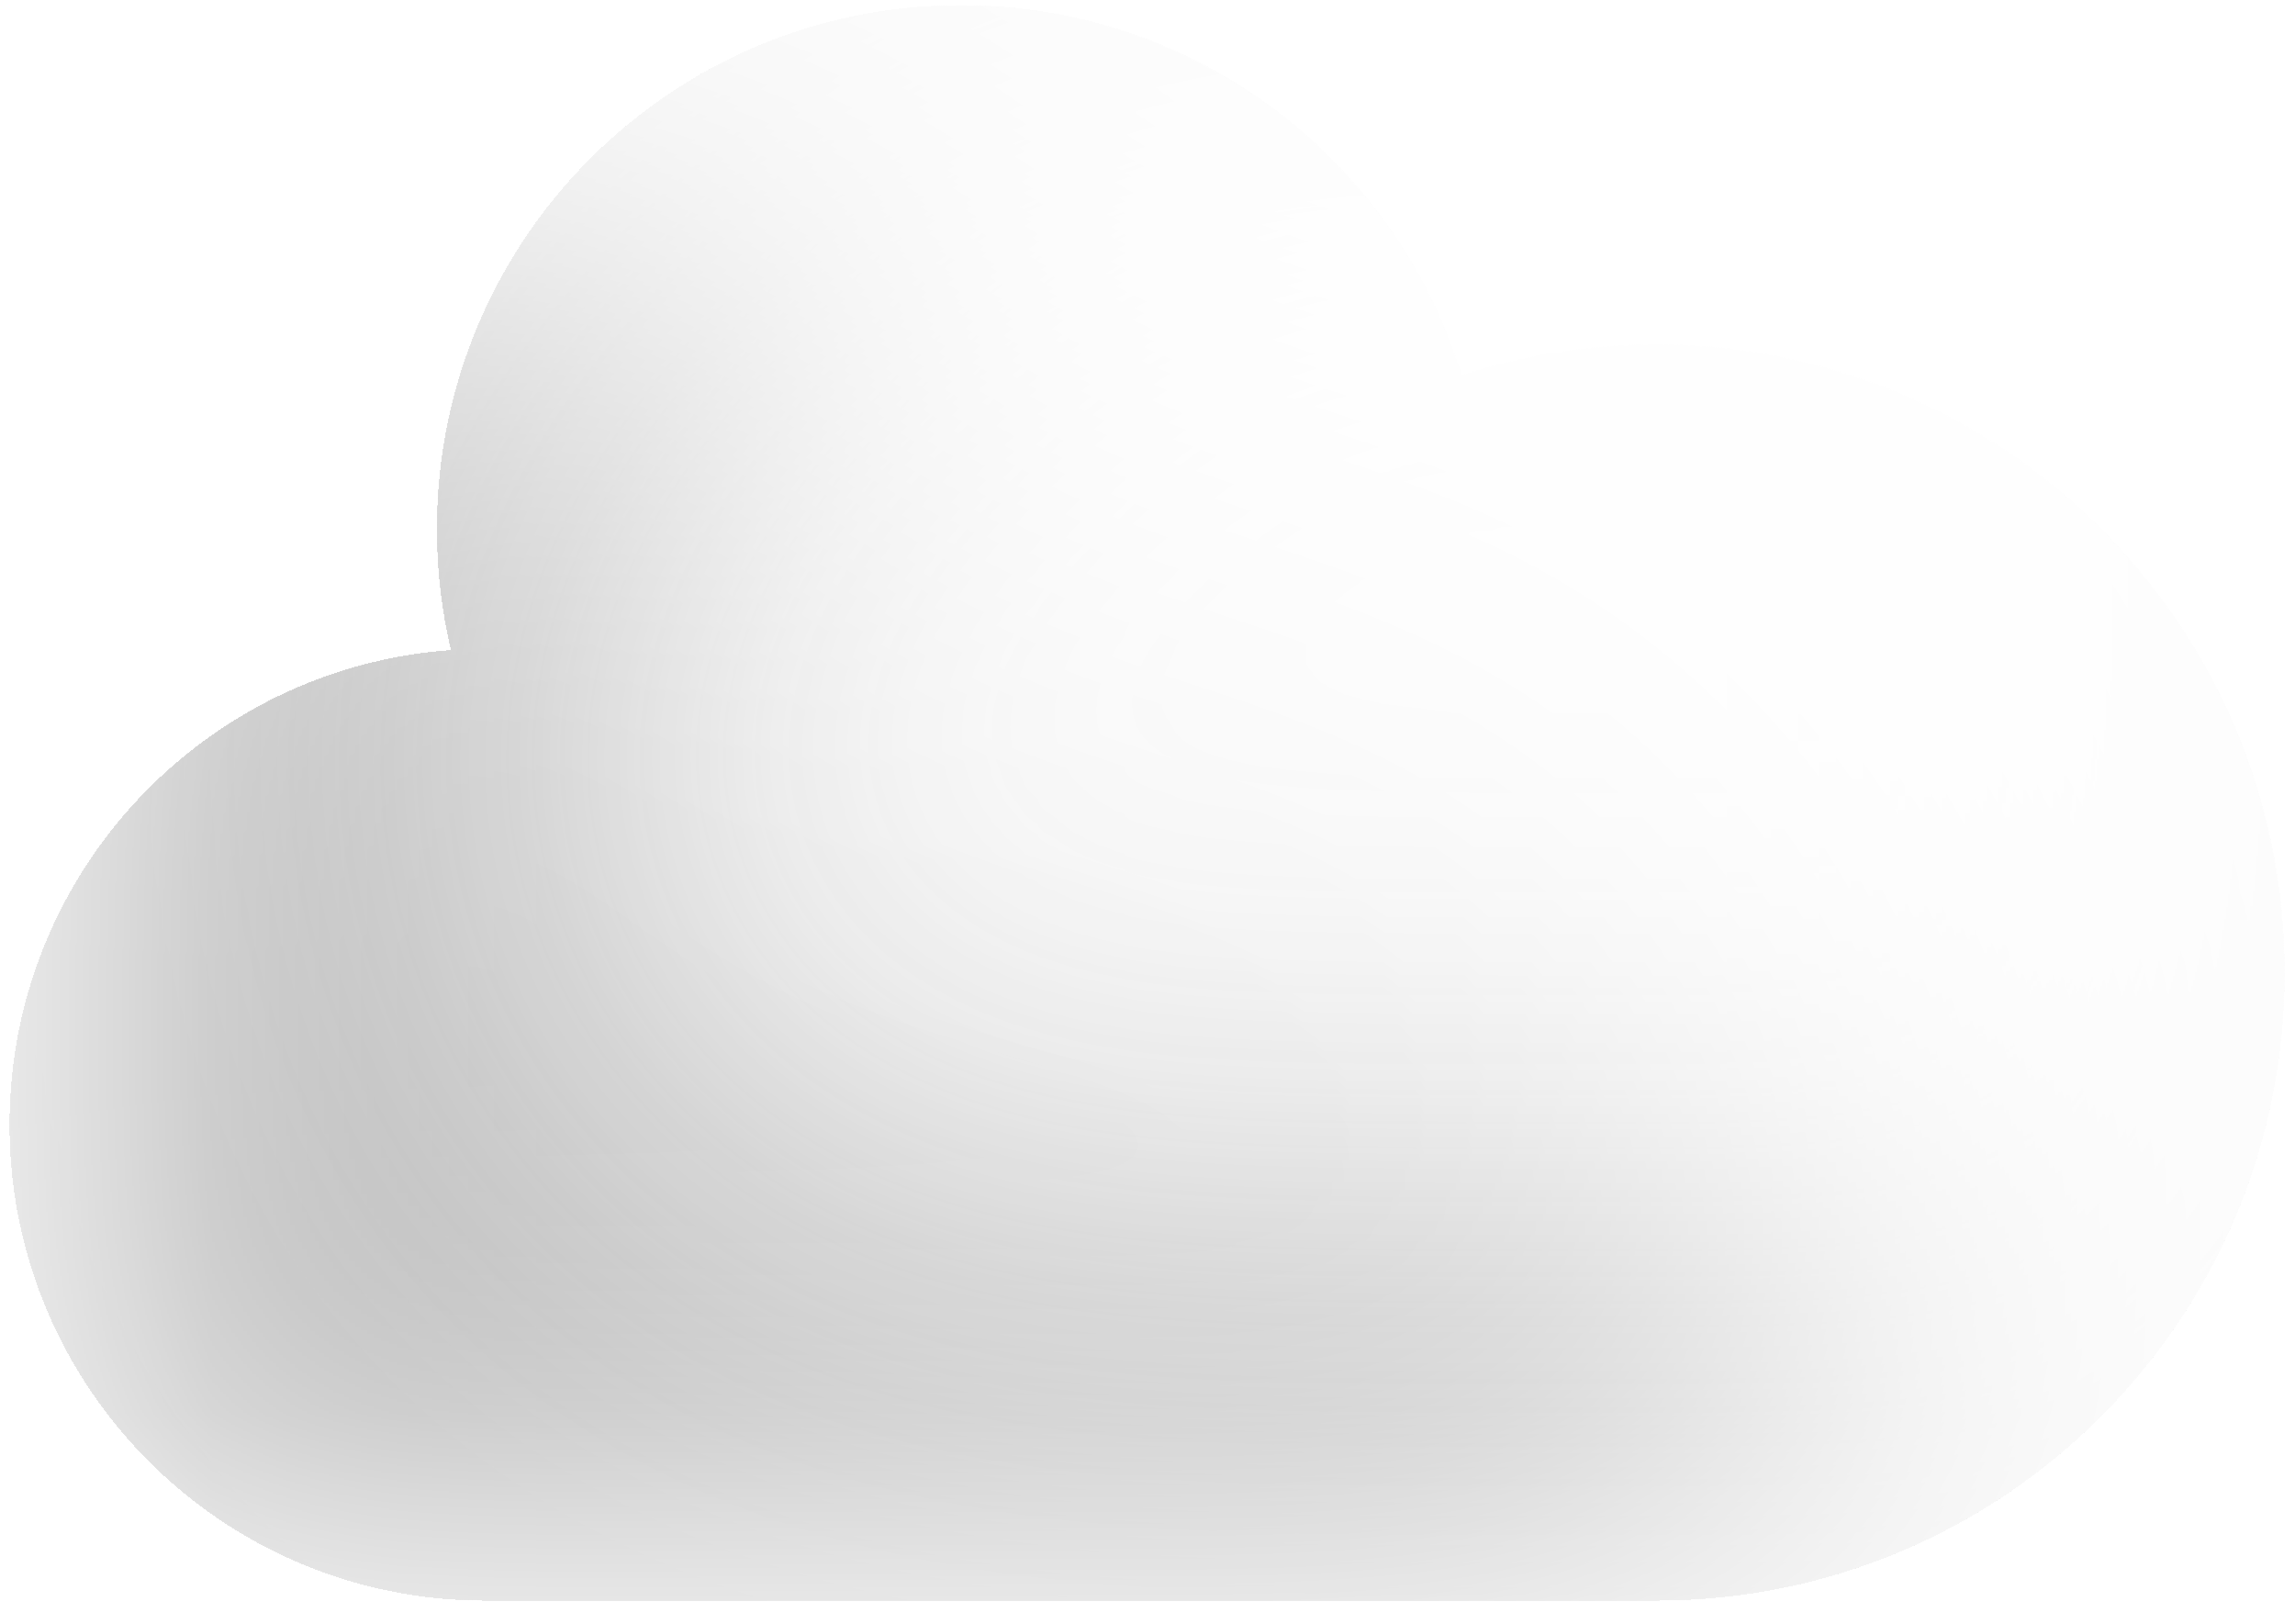
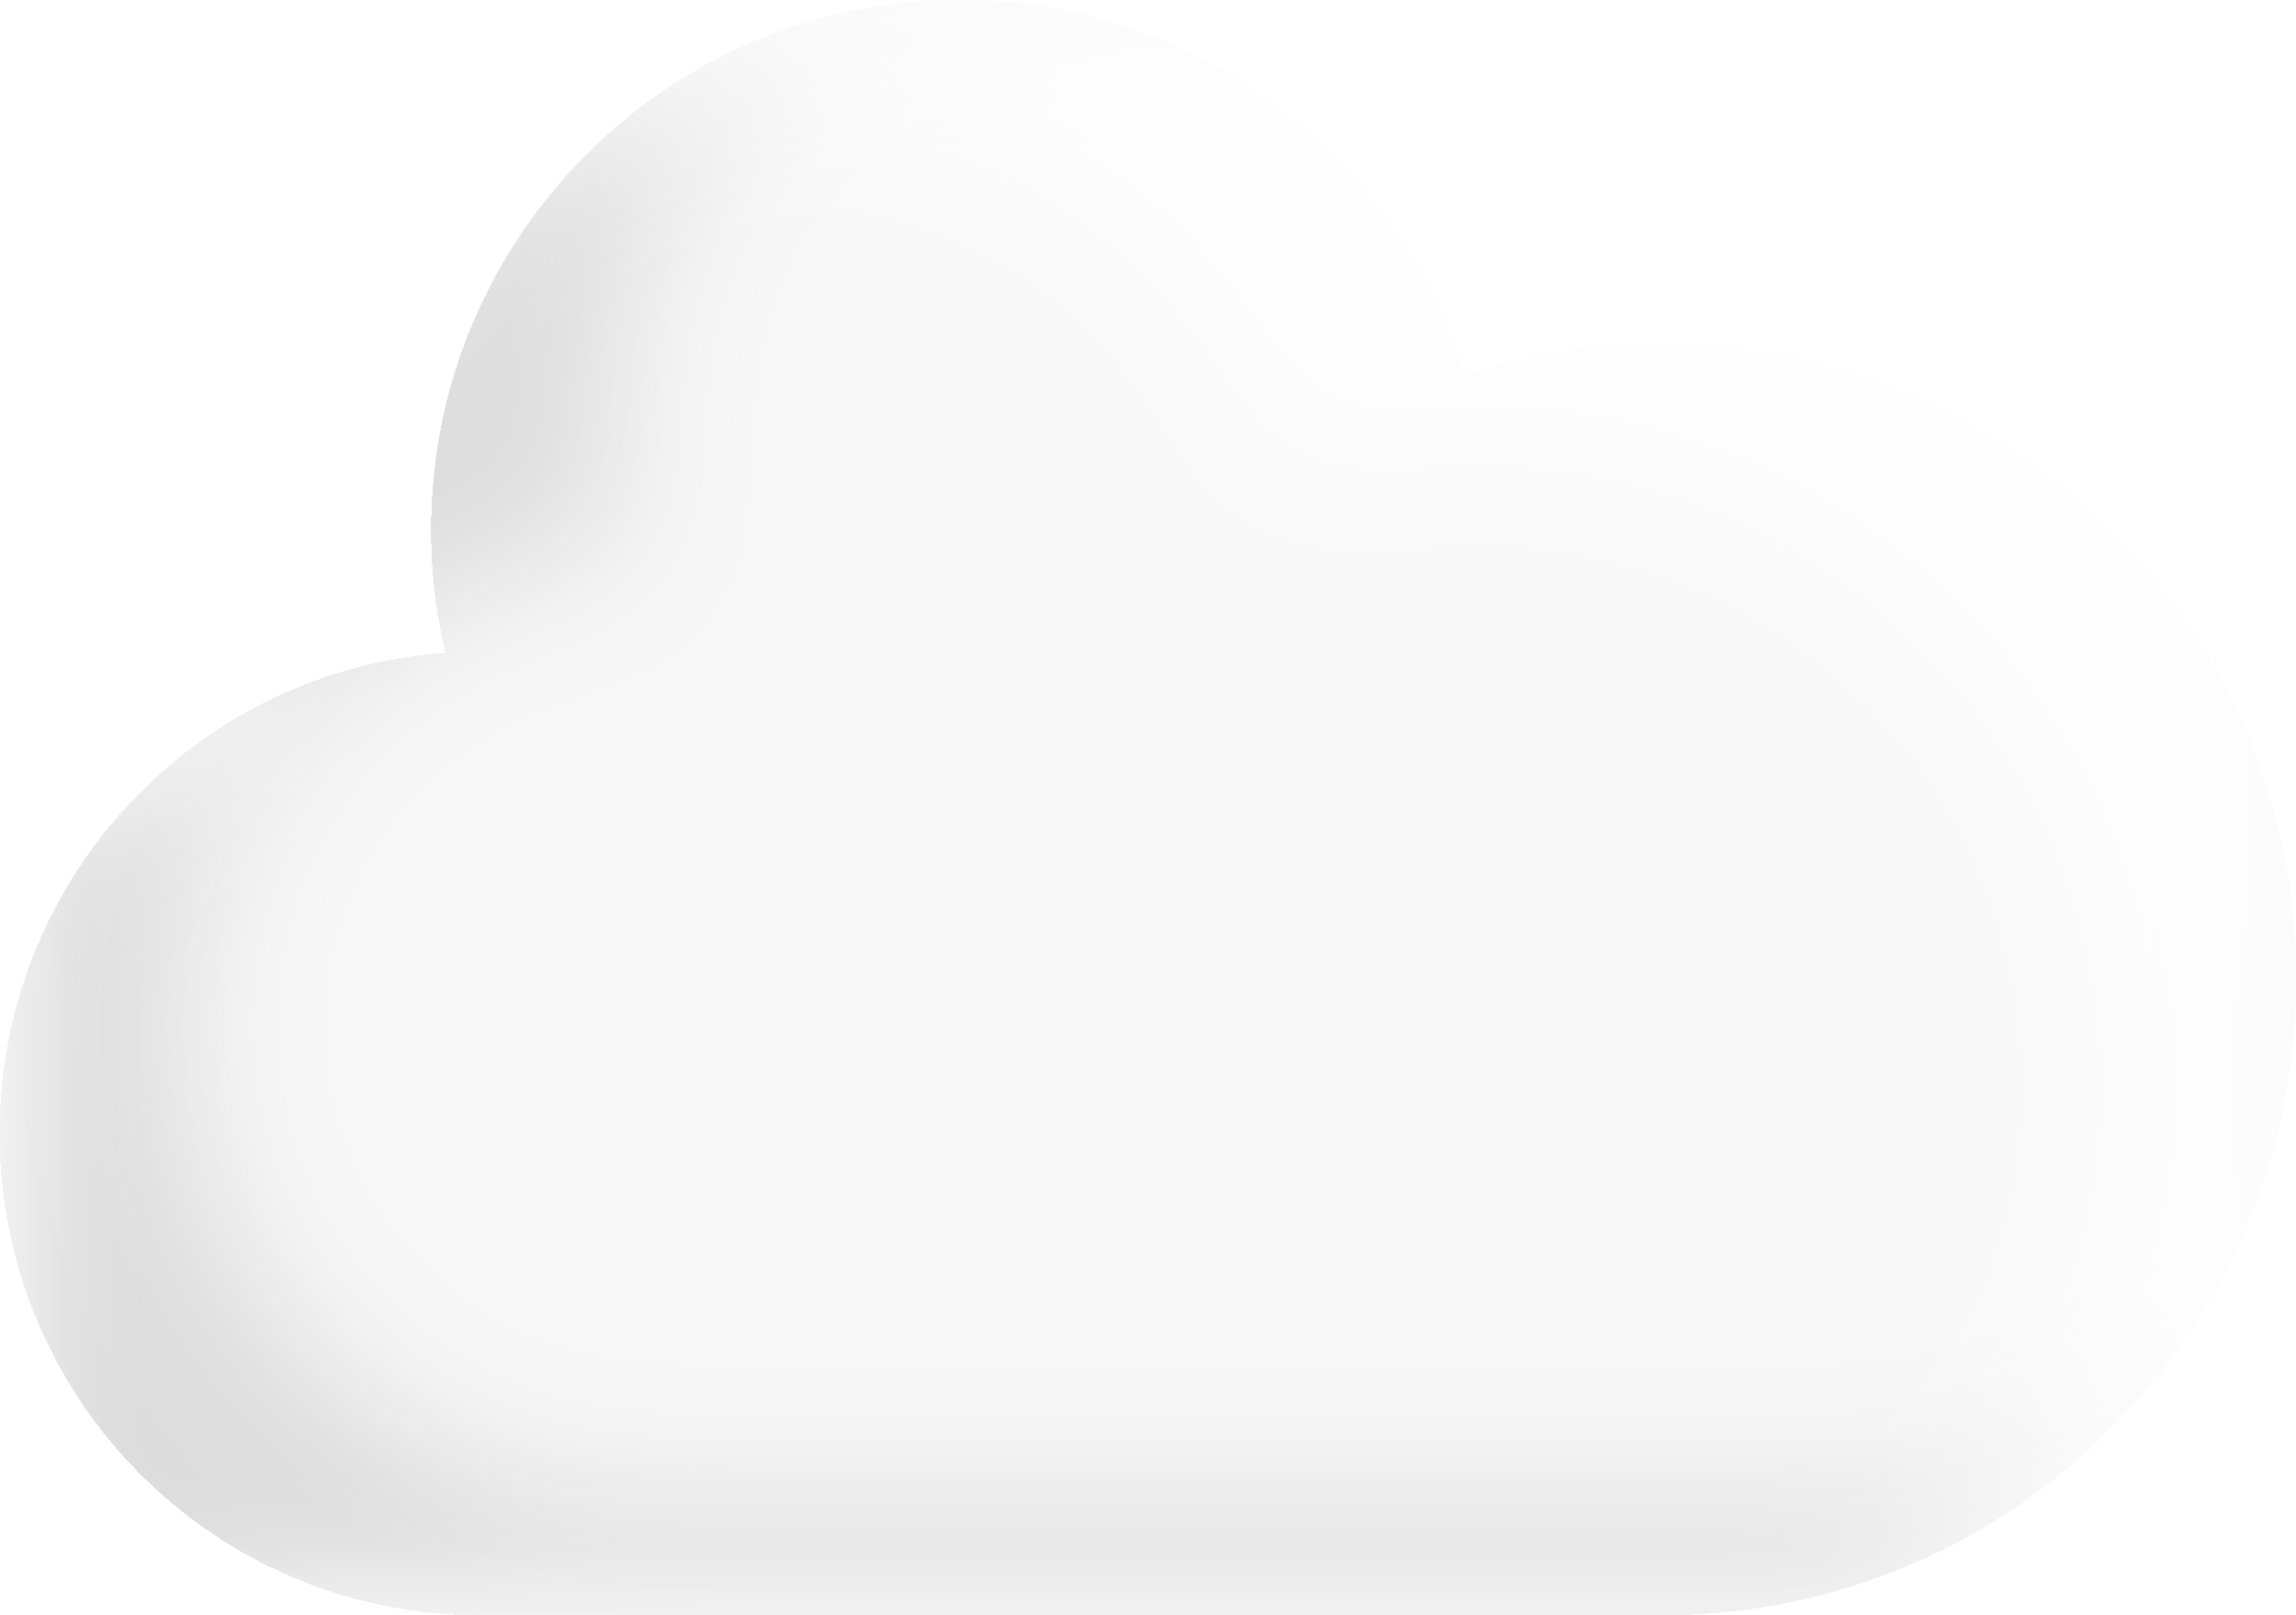
- <svg xmlns="http://www.w3.org/2000/svg" viewBox="0 0 82 58" fill="none">
+ <svg xmlns="http://www.w3.org/2000/svg" width="256" height="180" viewBox="0 0 256 180" fill="none">
  <g filter="url(#filter0_ii)">
-     <path d="M59.186 12.311C56.754 12.311 54.413 12.699 52.22 13.415C49.874 5.762 42.754 0.198 34.333 0.198C24.001 0.198 15.626 8.573 15.626 18.904C15.626 20.397 15.802 21.848 16.132 23.24C7.316 23.862 0.356 31.21 0.356 40.185C0.356 49.568 7.962 57.173 17.344 57.173H59.186C71.574 57.173 81.617 47.131 81.617 34.742C81.617 22.353 71.574 12.311 59.186 12.311Z" fill="#F8F8F8" />
+     <path d="M185.334 38.268C177.673 38.268 170.298 39.495 163.39 41.757C156 17.58 133.567 0 107.038 0C74.492 0 48.107 26.459 48.107 59.098C48.107 63.814 48.661 68.4 49.702 72.796C21.926 74.76 0 97.975 0 126.329C0 155.971 23.962 180 53.519 180H185.333C224.362 180 256 148.272 256 109.134C256 69.995 224.362 38.268 185.334 38.268V38.268Z" fill="#F8F8F8" />
  </g>
  <defs>
-     <filter id="filter0_ii" x="-15.645" y="-12.802" width="114.262" height="80.976" filterUnits="userSpaceOnUse" color-interpolation-filters="sRGB">
+     <filter id="filter0_ii" x="-16" y="-12" width="288" height="204" filterUnits="userSpaceOnUse" color-interpolation-filters="sRGB">
      <feFlood flood-opacity="0" result="BackgroundImageFix" />
      <feBlend mode="normal" in="SourceGraphic" in2="BackgroundImageFix" result="shape" />
      <feColorMatrix in="SourceAlpha" type="matrix" values="0 0 0 0 0 0 0 0 0 0 0 0 0 0 0 0 0 0 127 0" result="hardAlpha" />
-       <feOffset dx="19" dy="-13" />
-       <feGaussianBlur stdDeviation="8.5" />
+       <feOffset dx="20" dy="-12" />
+       <feGaussianBlur stdDeviation="8" />
      <feComposite in2="hardAlpha" operator="arithmetic" k2="-1" k3="1" />
-       <feColorMatrix type="matrix" values="0 0 0 0 0.292 0 0 0 0 0.292 0 0 0 0 0.292 0 0 0 0.32 0" />
+       <feColorMatrix type="matrix" values="0 0 0 0 0.292 0 0 0 0 0.292 0 0 0 0 0.292 0 0 0 0.16 0" />
      <feBlend mode="normal" in2="shape" result="effect1_innerShadow" />
      <feColorMatrix in="SourceAlpha" type="matrix" values="0 0 0 0 0 0 0 0 0 0 0 0 0 0 0 0 0 0 127 0" result="hardAlpha" />
-       <feOffset dx="-18" dy="11" />
+       <feOffset dx="-20" dy="12" />
      <feGaussianBlur stdDeviation="8" />
      <feComposite in2="hardAlpha" operator="arithmetic" k2="-1" k3="1" />
-       <feColorMatrix type="matrix" values="0 0 0 0 1 0 0 0 0 1 0 0 0 0 1 0 0 0 0.94 0" />
+       <feColorMatrix type="matrix" values="0 0 0 0 1 0 0 0 0 1 0 0 0 0 1 0 0 0 0.86 0" />
      <feBlend mode="normal" in2="effect1_innerShadow" result="effect2_innerShadow" />
    </filter>
  </defs>
</svg>
